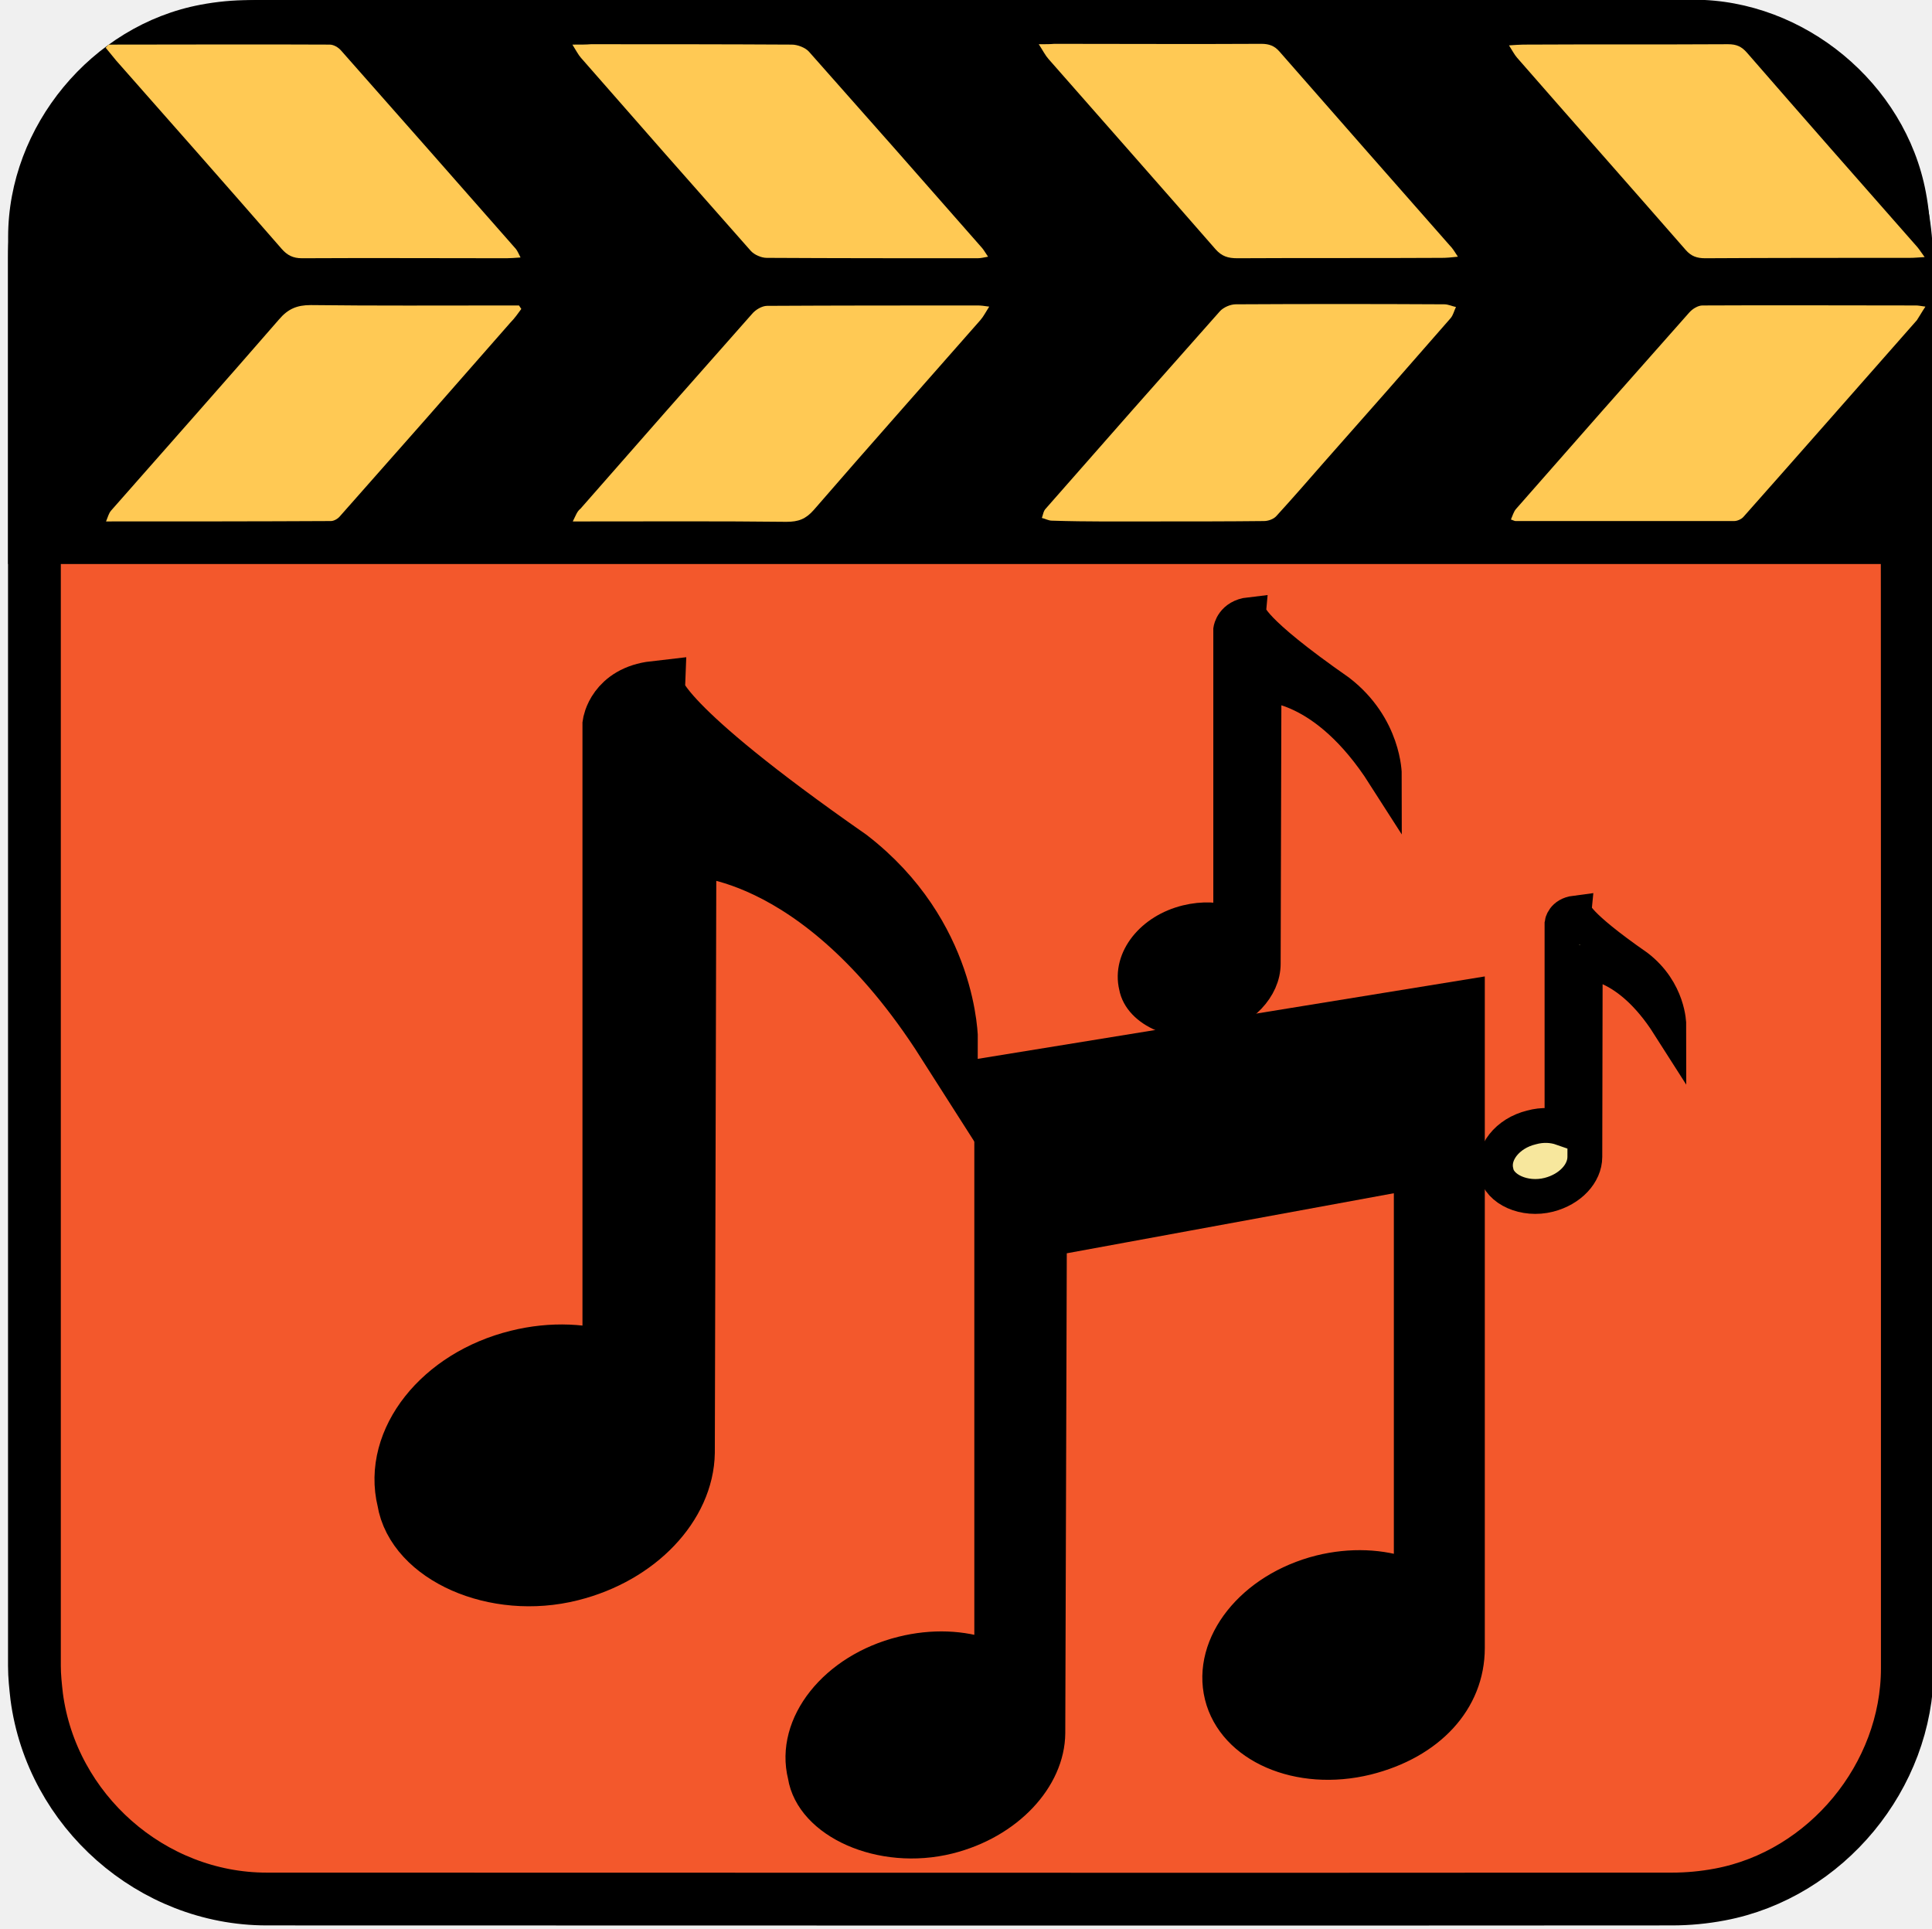
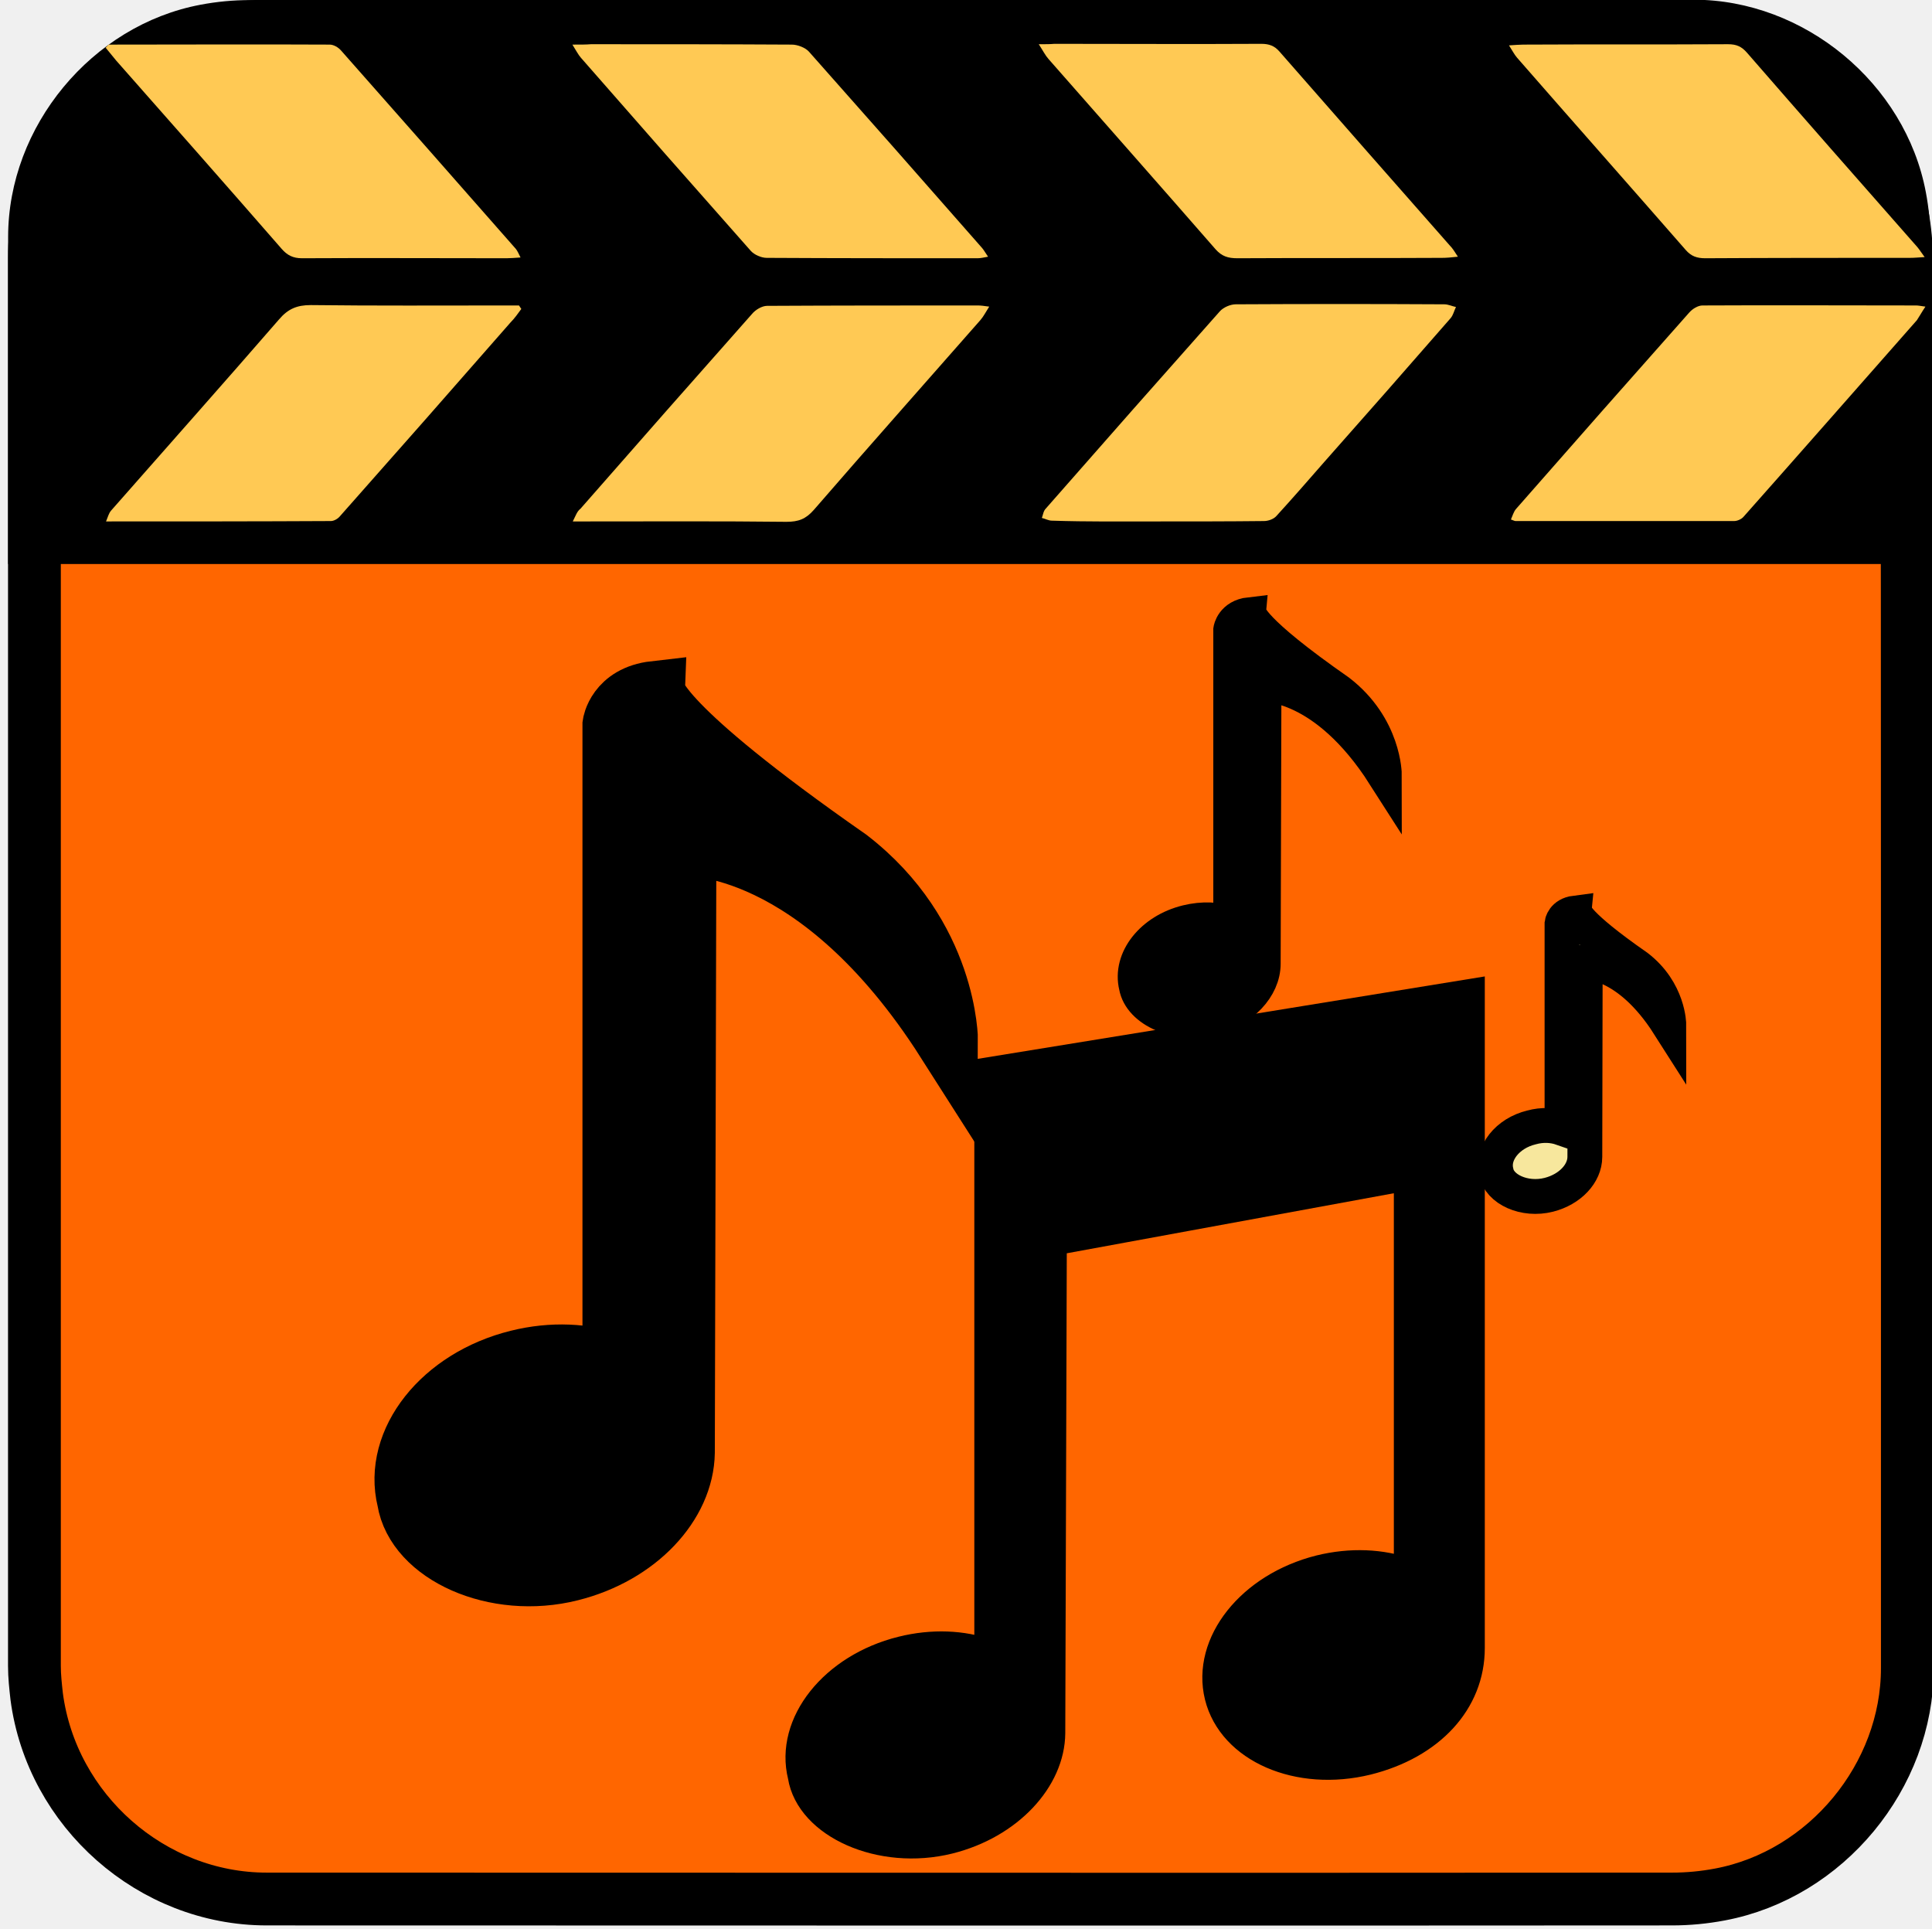
<svg xmlns="http://www.w3.org/2000/svg" viewBox="0 0 499.2 498.4" overflow="hidden" preserveAspectRatio="xMidYMid meet" id="eaf-1c56-0">
  <defs>
    <clipPath id="eaf-1c56-1">
      <rect x="0" y="0" width="499.2" height="498.4" />
    </clipPath>
    <style>#eaf-1c56-0 * {animation: 12000ms linear infinite normal both running;offset-rotate:0deg}@keyframes eaf-1c56-2{0%,100%{transform:none;offset-path:path("m293.304 366.54l90.041 -18.277l-90.041 18.277")}}@keyframes eaf-1c56-3{0%{offset-distance:0%;animation-timing-function:ease-in-out}16.11%{offset-distance:50%;animation-timing-function:ease-in-out}32.78%,100%{offset-distance:100%}}@keyframes eaf-1c56-4{0%,100%{transform:translate(-261.6542px,-382.6412px)}}@keyframes eaf-1c56-5{0%,100%{transform:none;offset-path:path("m174.73 292.911l-66.502 11.546l8.256 41.177l58.245 -52.723")}}@keyframes eaf-1c56-6{0%{offset-distance:0%;animation-timing-function:ease-in-out}12.23%{offset-distance:35.892%;animation-timing-function:ease-in-out}18.61%{offset-distance:58.223%;animation-timing-function:ease-in-out}32.78%,100%{offset-distance:100%}}@keyframes eaf-1c56-7{0%,100%{transform:translate(-174.7297px,-292.9115px)}}@keyframes eaf-1c56-8{0%,100%{transform:none;offset-path:path("m325.502 211.196l-36.25 -5.792l11.266 18.582l-7.214 -27.294")}}@keyframes eaf-1c56-9{0%{offset-distance:0%;animation-timing-function:ease-in-out}10.28%{offset-distance:42.355%;animation-timing-function:ease-in-out}21.38%{offset-distance:67.427%;animation-timing-function:ease-in-out}32.78%,100%{offset-distance:100%}}@keyframes eaf-1c56-10{0%,100%{transform:translate(-325.5022px,-211.1959px)}}@keyframes eaf-1c56-11{0%,100%{transform:none;offset-path:path("m408.796 272.518l37.704 -71.585l-75 3.571l37.296 68.014")}}@keyframes eaf-1c56-12{0%{offset-distance:0%;animation-timing-function:ease-in-out}5.56%{offset-distance:34.641%;animation-timing-function:ease-in-out}16.11%{offset-distance:66.789%;animation-timing-function:ease-in-out}32.78%,100%{offset-distance:100%}}@keyframes eaf-1c56-13{0%,100%{transform:translate(-408.7957px,-272.5177px)}}@keyframes eaf-1c56-14{0%,100%{transform:none;offset-path:path("m267.98 325.791l0 0l406.144 -0.391l0 0l-844.663 0.391l0 0l438.519 0")}}@keyframes eaf-1c56-15{0%{offset-distance:0%}28.06%{offset-distance:0%;animation-timing-function:ease-in-out}32.78%{offset-distance:24.042%}66.39%{offset-distance:24.042%}83.06%{offset-distance:74.042%}95.83%{offset-distance:74.042%}100%{offset-distance:100%}}@keyframes eaf-1c56-16{0%,100%{transform:translate(-267.9797px,-325.7912px)}}@keyframes eaf-1c56-17{0%{opacity:1}56.39%{opacity:1}63.06%{opacity:0}85%{opacity:0}89.17%,100%{opacity:1}}@keyframes eaf-1c56-18{0%,100%{transform:none;offset-path:path("m-161.032 312.123l0 0l414.332 0l1.553 0l401.626 0")}}@keyframes eaf-1c56-19{0%{offset-distance:0%}61.94%{offset-distance:0%;animation-timing-function:ease-in-out}66.67%{offset-distance:50.682%;animation-timing-function:ease-in-out}95.83%{offset-distance:50.872%}100%{offset-distance:100%}}@keyframes eaf-1c56-20{0%{transform:rotate(0)}100%{transform:rotate(360deg)}}@keyframes eaf-1c56-21{0%,100%{transform:translate(181.2698px,-323.7381px)}}@keyframes eaf-1c56-22{0%{fill:#f7e79d}28.06%{fill:#b8e5fc}66.67%,100%{fill:#a7c9db}}@keyframes eaf-1c56-23{0%,100%{transform:translate(-203.7px,422.3778px)}}@keyframes eaf-1c56-24{0%{transform:scale(1,1)}28.06%{transform:scale(0.9931,1);animation-timing-function:ease-in-out}37.78%{transform:scale(0.8325,1);animation-timing-function:ease-in-out}52.78%{transform:scale(0.7063,1);animation-timing-function:ease-in-out}62.78%{transform:scale(0.8898,1);animation-timing-function:ease-in-out}66.67%,100%{transform:scale(0.9957,1)}}@keyframes eaf-1c56-25{0%,100%{transform:translate(203.7px,-422.3778px)}}@keyframes eaf-1c56-26{0%,100%{transform:none;offset-path:path("m-205.85 350.15l0 0l-22.517 -8.931l51.216 0.056l-12.8 11.125l-13.749 -12.199l0 11.399")}}@keyframes eaf-1c56-27{0%{offset-distance:0%}28.06%{offset-distance:0%;animation-timing-function:ease-in-out}36.67%{offset-distance:19.826%;animation-timing-function:ease-in-out}42.78%{offset-distance:61.745%;animation-timing-function:ease-in-out}52.23%{offset-distance:75.626%;animation-timing-function:ease-in-out}61.39%{offset-distance:90.67%;animation-timing-function:ease-in-out}66.67%,100%{offset-distance:100%}}@keyframes eaf-1c56-28{0%{transform:rotate(0)}28.06%{transform:rotate(-1deg);animation-timing-function:ease-in-out}33.61%{transform:rotate(-29deg);animation-timing-function:ease-in-out}46.11%{transform:rotate(20deg);animation-timing-function:ease-in-out}58.61%{transform:rotate(-190deg);animation-timing-function:ease-in-out}66.67%,100%{transform:rotate(-17deg)}}@keyframes eaf-1c56-29{0%,100%{transform:translate(205.85px,-350.15px)}}@keyframes eaf-1c56-30{0%,100%{transform:none;offset-path:path("m-189.951 261.742l0 2.23l446.998 -0.868l-1.748 0.096l0.83 0l425.095 0.006")}}@keyframes eaf-1c56-31{0%{offset-distance:0%}28.33%{offset-distance:0.254%}32.78%{offset-distance:51.229%;animation-timing-function:ease-in-out}38.89%{offset-distance:51.429%}61.67%{offset-distance:51.523%;animation-timing-function:ease-in-out}66.67%,100%{offset-distance:100%}}@keyframes eaf-1c56-32{0%,100%{transform:translate(189.9507px,-314.749px)}}</style>
  </defs>
  <g clip-path="url('#eaf-1c56-1')" style="isolation: isolate;">
    <g>
      <g transform="translate(1.1 -2.6754)">
        <g>
-           <path fill="#f3582c" stroke="#000000" stroke-width="14" d="m498.1 251.5c0 62.3 0 124.7 0 187c0 28.6 -21.5 54.7 -49.7 60c-4.2 0.8 -8.5 1.2 -12.7 1.2c-124.2 0.1 -248.5 0 -372.7 0c-30.5 0 -57 -23.4 -61 -53.7c-0.3 -2.7 -0.6 -5.4 -0.6 -8.1c0 -132 0 -256.6 0 -373.7c0 -28.6 21.6 -54.7 49.7 -60c4.2 -0.8 8.5 -1.2 12.7 -1.2c124.2 0 248.6 0 372.9 0c28.6 0 54.7 21.6 60 49.7c0.8 4.2 1.2 8.5 1.2 12.7c0.2 54.6 0.2 116.6 0.2 186.1z" transform="matrix(0.9743 0 0 0.9743 6.4303 6.472)" />
+           <path fill="#ff6600" stroke="#000000" stroke-width="14" d="m498.1 251.5c0 62.3 0 124.7 0 187c0 28.6 -21.5 54.7 -49.7 60c-4.2 0.8 -8.5 1.2 -12.7 1.2c-124.2 0.1 -248.5 0 -372.7 0c-30.5 0 -57 -23.4 -61 -53.7c-0.3 -2.7 -0.6 -5.4 -0.6 -8.1c0 -132 0 -256.6 0 -373.7c0 -28.6 21.6 -54.7 49.7 -60c4.2 -0.8 8.5 -1.2 12.7 -1.2c124.2 0 248.6 0 372.9 0c28.6 0 54.7 21.6 60 49.7c0.8 4.2 1.2 8.5 1.2 12.7c0.2 54.6 0.2 116.6 0.2 186.1z" transform="matrix(0.9743 0 0 0.9743 6.4303 6.472)" />
          <path fill="#000000" d="m131.3 2.6c101.7 0 203.5 0 305.2 0c28.6 0 54.7 21.6 60 49.7c0.8 4.2 1.2 8.5 1.2 12.7c0 34.6 0.1 48.8 0.1 83.4c-60.3 0 -412.1 0 -496.8 0c0 -35 0 -49.5 0 -84.5c0 -28.6 21.6 -54.7 49.7 -60c4.2 -0.8 8.5 -1.2 12.7 -1.2c22.7 -0.1 45.3 -0.1 67.9 -0.1z" />
        </g>
        <g>
          <g>
            <path fill="#ffc954" d="m298.1 137.4l0 0c9.1 0 18.3 0 27.4 -0.1c1.1 0 2.5 -0.5 3.2 -1.3c4.2 -4.6 8.3 -9.3 12.4 -14c10.9 -12.3 21.8 -24.7 32.6 -37.1c0.7 -0.8 0.9 -1.9 1.4 -2.9c-1 -0.2 -2 -0.7 -3 -0.7c-18 -0.1 -35.9 -0.1 -53.9 0c-1.4 0 -3.2 0.8 -4.1 1.8c-15.1 17 -30.1 34 -45 51c-0.6 0.6 -0.7 1.6 -1 2.4c0.9 0.2 1.7 0.7 2.6 0.7c9.1 0.3 18.2 0.2 27.4 0.2z" />
            <path fill="#ffc954" d="m267.3 14.1c1.1 1.7 1.7 2.9 2.5 3.8c14.4 16.4 28.9 32.8 43.2 49.2c1.6 1.8 3.2 2.3 5.6 2.3c17.6 -0.1 35.3 0 52.9 -0.1c1.1 0 2.3 -0.1 4.1 -0.3c-0.9 -1.4 -1.4 -2.2 -2.1 -2.9c-14.7 -16.7 -29.4 -33.4 -44 -50.1c-1.3 -1.5 -2.7 -2 -4.7 -2c-17.9 0.1 -35.7 0 -53.5 0c-1.1 0.1 -2.1 0.1 -4 0.1z" />
            <path fill="#ffc954" d="m146.9 137.4c2 0 3 0 3.9 0c17.1 0 34.2 -0.1 51.3 0.1c3.1 0 5 -0.7 7.1 -3.1c14.2 -16.4 28.7 -32.7 43 -49c0.8 -0.9 1.4 -2.1 2.3 -3.5c-1.4 -0.2 -2.2 -0.3 -2.9 -0.3c-18.2 0 -36.4 0 -54.5 0.1c-1.3 0 -3 1 -3.9 2.1c-14.8 16.7 -29.6 33.5 -44.3 50.3c-0.9 0.7 -1.2 1.7 -2 3.3z" />
            <path fill="#ffc954" d="m496.4 81.9c-1.4 -0.2 -1.9 -0.3 -2.4 -0.3c-18.4 0 -36.8 -0.1 -55.2 0c-1.2 0 -2.6 0.9 -3.4 1.8c-15 16.9 -29.9 33.8 -44.8 50.8c-0.6 0.7 -0.9 1.8 -1.3 2.7c0.8 0.3 1 0.4 1.2 0.4c18.8 0 37.7 0 56.5 0c0.8 0 1.9 -0.5 2.4 -1.1c15 -16.9 29.9 -33.9 44.8 -50.8c0.6 -0.9 1.2 -2 2.2 -3.5z" />
            <path fill="#ffc954" d="m133.6 82.5c-0.2 -0.3 -0.4 -0.6 -0.6 -0.9c-1.3 0 -2.6 0 -3.8 0c-16.7 0 -33.3 0.1 -50 -0.1c-3.6 0 -5.9 1 -8.2 3.7c-14.4 16.6 -28.9 32.9 -43.4 49.4c-0.6 0.7 -0.8 1.6 -1.3 2.8c19.8 0 38.9 0 58.1 -0.1c0.8 0 1.8 -0.6 2.3 -1.2c14.8 -16.7 29.5 -33.4 44.1 -50.1c1.1 -1.1 1.9 -2.3 2.8 -3.5z" />
            <path fill="#ffc954" d="m146.8 14.2c1 1.6 1.5 2.6 2.2 3.4c14.6 16.7 29.2 33.3 43.9 49.9c0.9 1 2.7 1.8 4.1 1.8c18.2 0.1 36.4 0.1 54.5 0.1c0.8 0 1.6 -0.2 2.7 -0.4c-0.7 -1 -1 -1.6 -1.5 -2.2c-14.9 -17 -29.8 -33.9 -44.8 -50.8c-0.9 -1 -2.9 -1.8 -4.4 -1.8c-17.3 -0.1 -34.6 -0.1 -51.9 -0.1c-1.3 0.1 -2.5 0.1 -4.8 0.1z" />
            <path fill="#ffc954" d="m27 14.2c-0.3 0.2 -0.5 0.5 -0.8 0.8c0.9 1.1 1.8 2.2 2.7 3.3c14.3 16.2 28.6 32.4 42.8 48.7c1.4 1.6 2.9 2.4 5.2 2.4c17.6 -0.1 35.3 0 52.9 0c1 0 2.1 -0.1 3.6 -0.2c-0.5 -1 -0.8 -1.7 -1.2 -2.2c-15 -17.1 -30.1 -34.2 -45.2 -51.3c-0.7 -0.8 -1.9 -1.5 -2.9 -1.5c-19 -0.1 -38.1 0 -57.1 0z" />
            <path fill="#ffc954" d="m496.2 69.1c-0.9 -1.2 -1.3 -1.9 -1.9 -2.6c-14.7 -16.7 -29.4 -33.4 -44 -50.2c-1.4 -1.6 -2.7 -2.2 -4.9 -2.2c-17.6 0.1 -35.2 0 -52.9 0.1c-1 0 -2 0.1 -3.7 0.2c0.9 1.4 1.4 2.4 2.1 3.2c14.5 16.6 29.1 33.1 43.6 49.7c1.4 1.6 2.9 2.1 5 2.1c17.6 -0.1 35.2 -0.1 52.9 -0.1c1.1 0 2.1 -0.1 3.8 -0.2z" />
          </g>
        </g>
      </g>
      <g transform="translate(0 0)" style="animation-name: eaf-1c56-14, eaf-1c56-15, eaf-1c56-16, eaf-1c56-17; animation-composition: replace, add, add, replace;">
        <path fill="#000000" stroke="#000000" stroke-width="7" stroke-miterlimit="10" d="m223.6 292.8l124.9 -20.3l0 169.4c0 14 -10.4 25.2 -26.8 29.3c-17.9 4.4 -35.2 -3.1 -38.6 -16.8c-3.4 -13.8 8.3 -28.5 26.2 -33c8.1 -2 16.1 -1.6 22.7 0.8l0 -102l-91.5 16.8l-0.4 126.9c-0.1 12 -10.9 23.8 -26.5 27.7c-17.7 4.4 -36.2 -4 -38.2 -16.6c-3.4 -13.6 8.2 -28.2 25.9 -32.6c8 -2 15.8 -1.6 22.3 0.7l0 -150.3l0 0z" transform="translate(31.6503 -16.1008)" style="animation-name: eaf-1c56-2, eaf-1c56-3, eaf-1c56-4; animation-composition: replace, add, add;" />
        <path fill="#000000" stroke="#000000" stroke-width="16" stroke-miterlimit="10" d="m176.7 375.3l0.4 -156.9c0 0 34.2 -1.8 67.6 50.6c0 0 0.1 -27.1 -25.6 -46.9c-50.2 -35 -50 -43.3 -50 -43.3c-9.6 1.1 -10.6 8.4 -10.6 8.4l0 165.2c-7.2 -2.5 -15.8 -3 -24.6 -0.8c-19.5 4.8 -32.2 20.9 -28.5 35.9c2.2 13.8 22.6 23.1 42 18.2c17.2 -4.3 29.1 -17.2 29.3 -30.4l0 0z" transform="translate(0 0)" style="animation-name: eaf-1c56-5, eaf-1c56-6, eaf-1c56-7; animation-composition: replace, add, add;" />
        <path fill="#000000" stroke="#000000" stroke-width="9" stroke-miterlimit="10" d="m313 263c7.9 -2 13.4 -7.9 13.4 -14l0 0l0.2 -72.1c0 0 15.7 -0.8 31.1 23.3c0 0 0 -12.4 -11.8 -21.5c-23.1 -16.1 -23 -19.9 -23 -19.9c-4.4 0.5 -4.9 3.9 -4.9 3.9l0 76c-3.3 -1.2 -7.2 -1.4 -11.3 -0.4c-9 2.2 -14.8 9.6 -13.1 16.5c1.1 6.2 10.5 10.4 19.4 8.2z" transform="translate(0 0)" style="animation-name: eaf-1c56-8, eaf-1c56-9, eaf-1c56-10; animation-composition: replace, add, add;" />
        <path fill="#f7e79d" stroke="#000000" stroke-width="9" stroke-miterlimit="10" d="m400.2 308.7c5.5 -1.4 9.3 -5.5 9.3 -9.8l0.1 -50.3c0 0 10.9 -0.6 21.6 16.2c0 0 0 -8.7 -8.2 -15c-16.1 -11.2 -16 -13.9 -16 -13.9c-3.1 0.4 -3.4 2.7 -3.4 2.7l0 52.9c-2.3 -0.8 -5 -1 -7.9 -0.2c-6.2 1.5 -10.3 6.7 -9.1 11.5c0.8 4.5 7.3 7.5 13.6 5.9z" transform="translate(0 0)" style="animation-name: eaf-1c56-11, eaf-1c56-12, eaf-1c56-13; animation-composition: replace, add, add;" />
      </g>
      <g style="filter: drop-shadow(rgb(85, 85, 85) -10px 10px 12px);">
        <g transform="translate(20.2378 -11.6153)" style="animation-name: eaf-1c56-18, eaf-1c56-19, eaf-1c56-20, eaf-1c56-21; animation-composition: replace, add, add, add;">
          <g transform="matrix(0.9011 0 0 0.9011 -38.4004 14.4806)">
            <path fill="#000000" d="m-161.1 506.4c-90.1 0 -163.4 -73.2 -163.4 -163.2c0 -89.9 73.3 -163.2 163.4 -163.2c90.1 0 163.5 73.2 163.5 163.2c-0.1 90 -73.4 163.2 -163.5 163.2z" />
            <path fill="#e8e2c5" d="m-161 491.4c81.7 0 148.1 -66.4 148.1 -148.1c0 -81.7 -66.5 -148.1 -148.1 -148.1c-81.6 0 -148.1 66.4 -148.1 148.1c-0.1 81.6 66.3 148.1 148.1 148.1z" />
            <g transform="translate(-6.25 -0.4)">
              <path fill="#8c8c8c" stroke="#000000" stroke-width="6.308" stroke-miterlimit="3.604" d="m-273.9 320.1c-0.8 -1.2 -1.2 -2.7 -0.9 -4.2c5 -26.9 19.7 -51.5 41.1 -68.6c1.2 -0.9 2.7 -1.3 4.1 -1.2c1.5 0.2 2.8 1 3.7 2.2l27.7 37.3c1.3 1.8 1.4 4.2 0.3 6c-0.3 0.5 -0.8 1 -1.3 1.4c-9.7 8.2 -16.5 19.4 -19.1 32c-0.6 2.8 -3.3 4.8 -6.2 4.4l-45.8 -7c-1.5 -0.3 -2.7 -1.1 -3.6 -2.3l0 0z" />
              <path fill="#8c8c8c" stroke="#000000" stroke-width="6.308" stroke-miterlimit="3.604" d="m-220.2 358.4c-0.1 -0.7 -0.3 -1.3 -0.7 -1.8c-1.1 -1.8 -3.2 -2.9 -5.4 -2.7l-46.1 5.4c-1.5 0.2 -2.8 0.9 -3.8 2.1c-0.9 1.2 -1.3 2.7 -1.1 4.2c4.2 27 18.1 52 38.9 69.9c1.2 1 2.6 1.4 4.1 1.3c1.5 -0.2 2.8 -0.8 3.8 -2l29 -36.2c1.8 -2.3 1.6 -5.6 -0.7 -7.5c-9.4 -8.7 -15.8 -20.1 -18 -32.7z" />
              <path fill="#8c8c8c" stroke="#000000" stroke-width="6.308" stroke-miterlimit="3.604" d="m-130 413.1c-1.1 -2.8 -4.1 -4.2 -6.9 -3.2c-12.2 4.1 -25.3 3.8 -37.2 -0.5c-0.6 -0.3 -1.3 -0.3 -1.8 -0.3c-2.1 0 -4.2 1.3 -5 3.3l-18.5 42.6c-0.6 1.3 -0.6 2.9 0 4.3c0.6 1.4 1.7 2.4 3.1 3c25.4 9.9 54.1 10.4 80 1.3c1.4 -0.5 2.5 -1.5 3.2 -2.8c0.6 -1.3 0.7 -2.9 0.1 -4.3l-17 -43.4l0 0z" />
              <path fill="#8c8c8c" stroke="#000000" stroke-width="6.308" stroke-miterlimit="3.604" d="m-32.1 367.9c-0.8 -1.2 -2.2 -2 -3.6 -2.3l-45.8 -7c-2.8 -0.4 -5.6 1.4 -6.2 4.4c-2.6 12.6 -9.3 23.8 -19.1 32c-0.5 0.4 -0.9 0.9 -1.3 1.4c-1.1 1.8 -1 4.2 0.3 6l27.7 37.3c0.9 1.2 2.3 2 3.7 2.2c1.5 0.2 2.9 -0.3 4.1 -1.2c21.2 -17.1 36.1 -41.7 41.1 -68.6c0.2 -1.5 -0.1 -3 -0.9 -4.2l0 0z" />
              <path fill="#8c8c8c" stroke="#000000" stroke-width="6.308" stroke-miterlimit="3.604" d="m-85.9 329.6c0.1 0.7 0.3 1.3 0.7 1.8c1.1 1.8 3.2 2.9 5.4 2.7l46.1 -5.4c1.5 -0.2 2.8 -0.9 3.8 -2.1c1 -1.2 1.3 -2.7 1.1 -4.2c-4.2 -27 -18.1 -52 -38.9 -69.9c-1.2 -1 -2.6 -1.4 -4.1 -1.3c-1.5 0.2 -2.8 0.8 -3.8 2l-29 36.2c-1.8 2.3 -1.6 5.6 0.7 7.5c9.5 8.6 15.9 20.1 18 32.7l0 0z" />
              <path fill="#8c8c8c" stroke="#000000" stroke-width="6.308" stroke-miterlimit="3.604" d="m-176 274.8c1.1 2.8 4.1 4.2 6.9 3.2c12.2 -4.1 25.3 -3.8 37.2 0.5c0.6 0.3 1.3 0.3 1.8 0.3c2.1 0 4.2 -1.3 5 -3.3l18.4 -42.6c0.6 -1.3 0.6 -2.9 0 -4.3c-0.6 -1.3 -1.7 -2.4 -3.1 -3c-25.4 -9.9 -54.1 -10.4 -80 -1.3c-1.4 0.5 -2.5 1.5 -3.2 2.8c-0.6 1.3 -0.7 2.9 -0.2 4.3l17.2 43.4l0 0z" />
              <path fill="#8c8c8c" stroke="#000000" stroke-width="6.308" stroke-miterlimit="3.604" d="m-152.3 315.8c-15.4 0 -27.9 12.5 -27.9 27.9c0 15.4 12.5 27.9 27.9 27.9c15.4 0 27.9 -12.5 27.9 -27.9c0 -15.4 -12.5 -27.9 -27.9 -27.9l0 0z" />
            </g>
          </g>
        </g>
      </g>
      <g transform="translate(0 -53.0066)" style="animation-name: eaf-1c56-30, eaf-1c56-31, eaf-1c56-32; animation-composition: replace, add, add;">
        <path fill="#fff" fill-rule="evenodd" stroke="#000000" stroke-width="19.296" stroke-linecap="round" stroke-linejoin="round" d="m-342.2 245.4l304.5 0c6.8 0 12.3 5.5 12.3 12.3l0 205.5c0 6.8 -5.5 12.3 -12.3 12.3l-304.5 0c-6.8 0 -12.3 -5.5 -12.3 -12.3l0 -205.4c-0.1 -6.9 5.4 -12.4 12.3 -12.4z" />
        <g>
          <rect fill="#f7e79d" stroke="#000000" stroke-width="6.175" stroke-linecap="round" stroke-linejoin="round" width="236.9" height="184.8" transform="translate(-328.4 268.8)" style="animation-name: eaf-1c56-22;" />
          <path fill="#b70000" fill-rule="evenodd" stroke="#000000" stroke-width="8.648" stroke-linecap="round" stroke-linejoin="round" d="m-239.1 391.6c-23.1 12.3 -37.1 36.7 -45.8 62l162.4 0c-8 -24.8 -21 -48.8 -42.2 -62c-21.5 -1 -48.4 0 -74.4 0z" style="animation-name: eaf-1c56-23, eaf-1c56-24, eaf-1c56-25; animation-composition: replace, add, add;" />
          <path fill="#faddc0" fill-rule="evenodd" stroke="#000000" stroke-width="8.648" stroke-linecap="round" stroke-linejoin="round" d="m-139.8 350.2c0 -36.5 -29.6 -66 -66 -66.1c-36.5 0 -66 29.6 -66.1 66c0 0 0 0 0 0c0 36.5 29.6 66 66 66.1c36.5 0 66.1 -29.5 66.1 -66c0 0 0 0 0 0l-66 0l66 0z" transform="translate(0 0)" style="animation-name: eaf-1c56-26, eaf-1c56-27, eaf-1c56-28, eaf-1c56-29; animation-composition: replace, add, add, add;" />
        </g>
        <g>
          <path fill="#b3b3b3" fill-rule="evenodd" stroke="#000000" stroke-width="7.718" d="m-45 281.4c0.1 -8.2 -6.5 -15 -14.8 -15.1c-8.3 -0.1 -15 6.5 -15.1 14.8c0 0.1 0 0.2 0 0.3c-0.1 8.2 6.5 15 14.8 15.1c8.3 0.1 15 -6.5 15.1 -14.8c0 -0.2 0 -0.2 0 -0.3l-15 0l15 0z" />
          <path fill="#b3b3b3" fill-rule="evenodd" stroke="#000000" stroke-width="7.718" d="m-45 325.1c0.1 -8.2 -6.5 -15 -14.8 -15.1c-8.3 -0.1 -15 6.5 -15.1 14.8c0 0.1 0 0.2 0 0.3c-0.1 8.2 6.5 15 14.8 15.1c8.2 0.1 15 -6.5 15.1 -14.8c0 -0.1 0 -0.2 0 -0.3l-15 0l15 0z" />
          <path fill="#b3b3b3" fill-rule="evenodd" stroke="#000000" stroke-width="7.718" d="m-45 368.9c0.1 -8.2 -6.5 -15 -14.8 -15.1c-8.3 -0.1 -15 6.5 -15.1 14.8c0 0.1 0 0.2 0 0.3c-0.1 8.2 6.5 15 14.8 15.1c8.2 0.1 15 -6.5 15.1 -14.8c0 -0.1 0 -0.2 0 -0.3l-15 0l15 0z" />
        </g>
      </g>
    </g>
  </g>
</svg>
